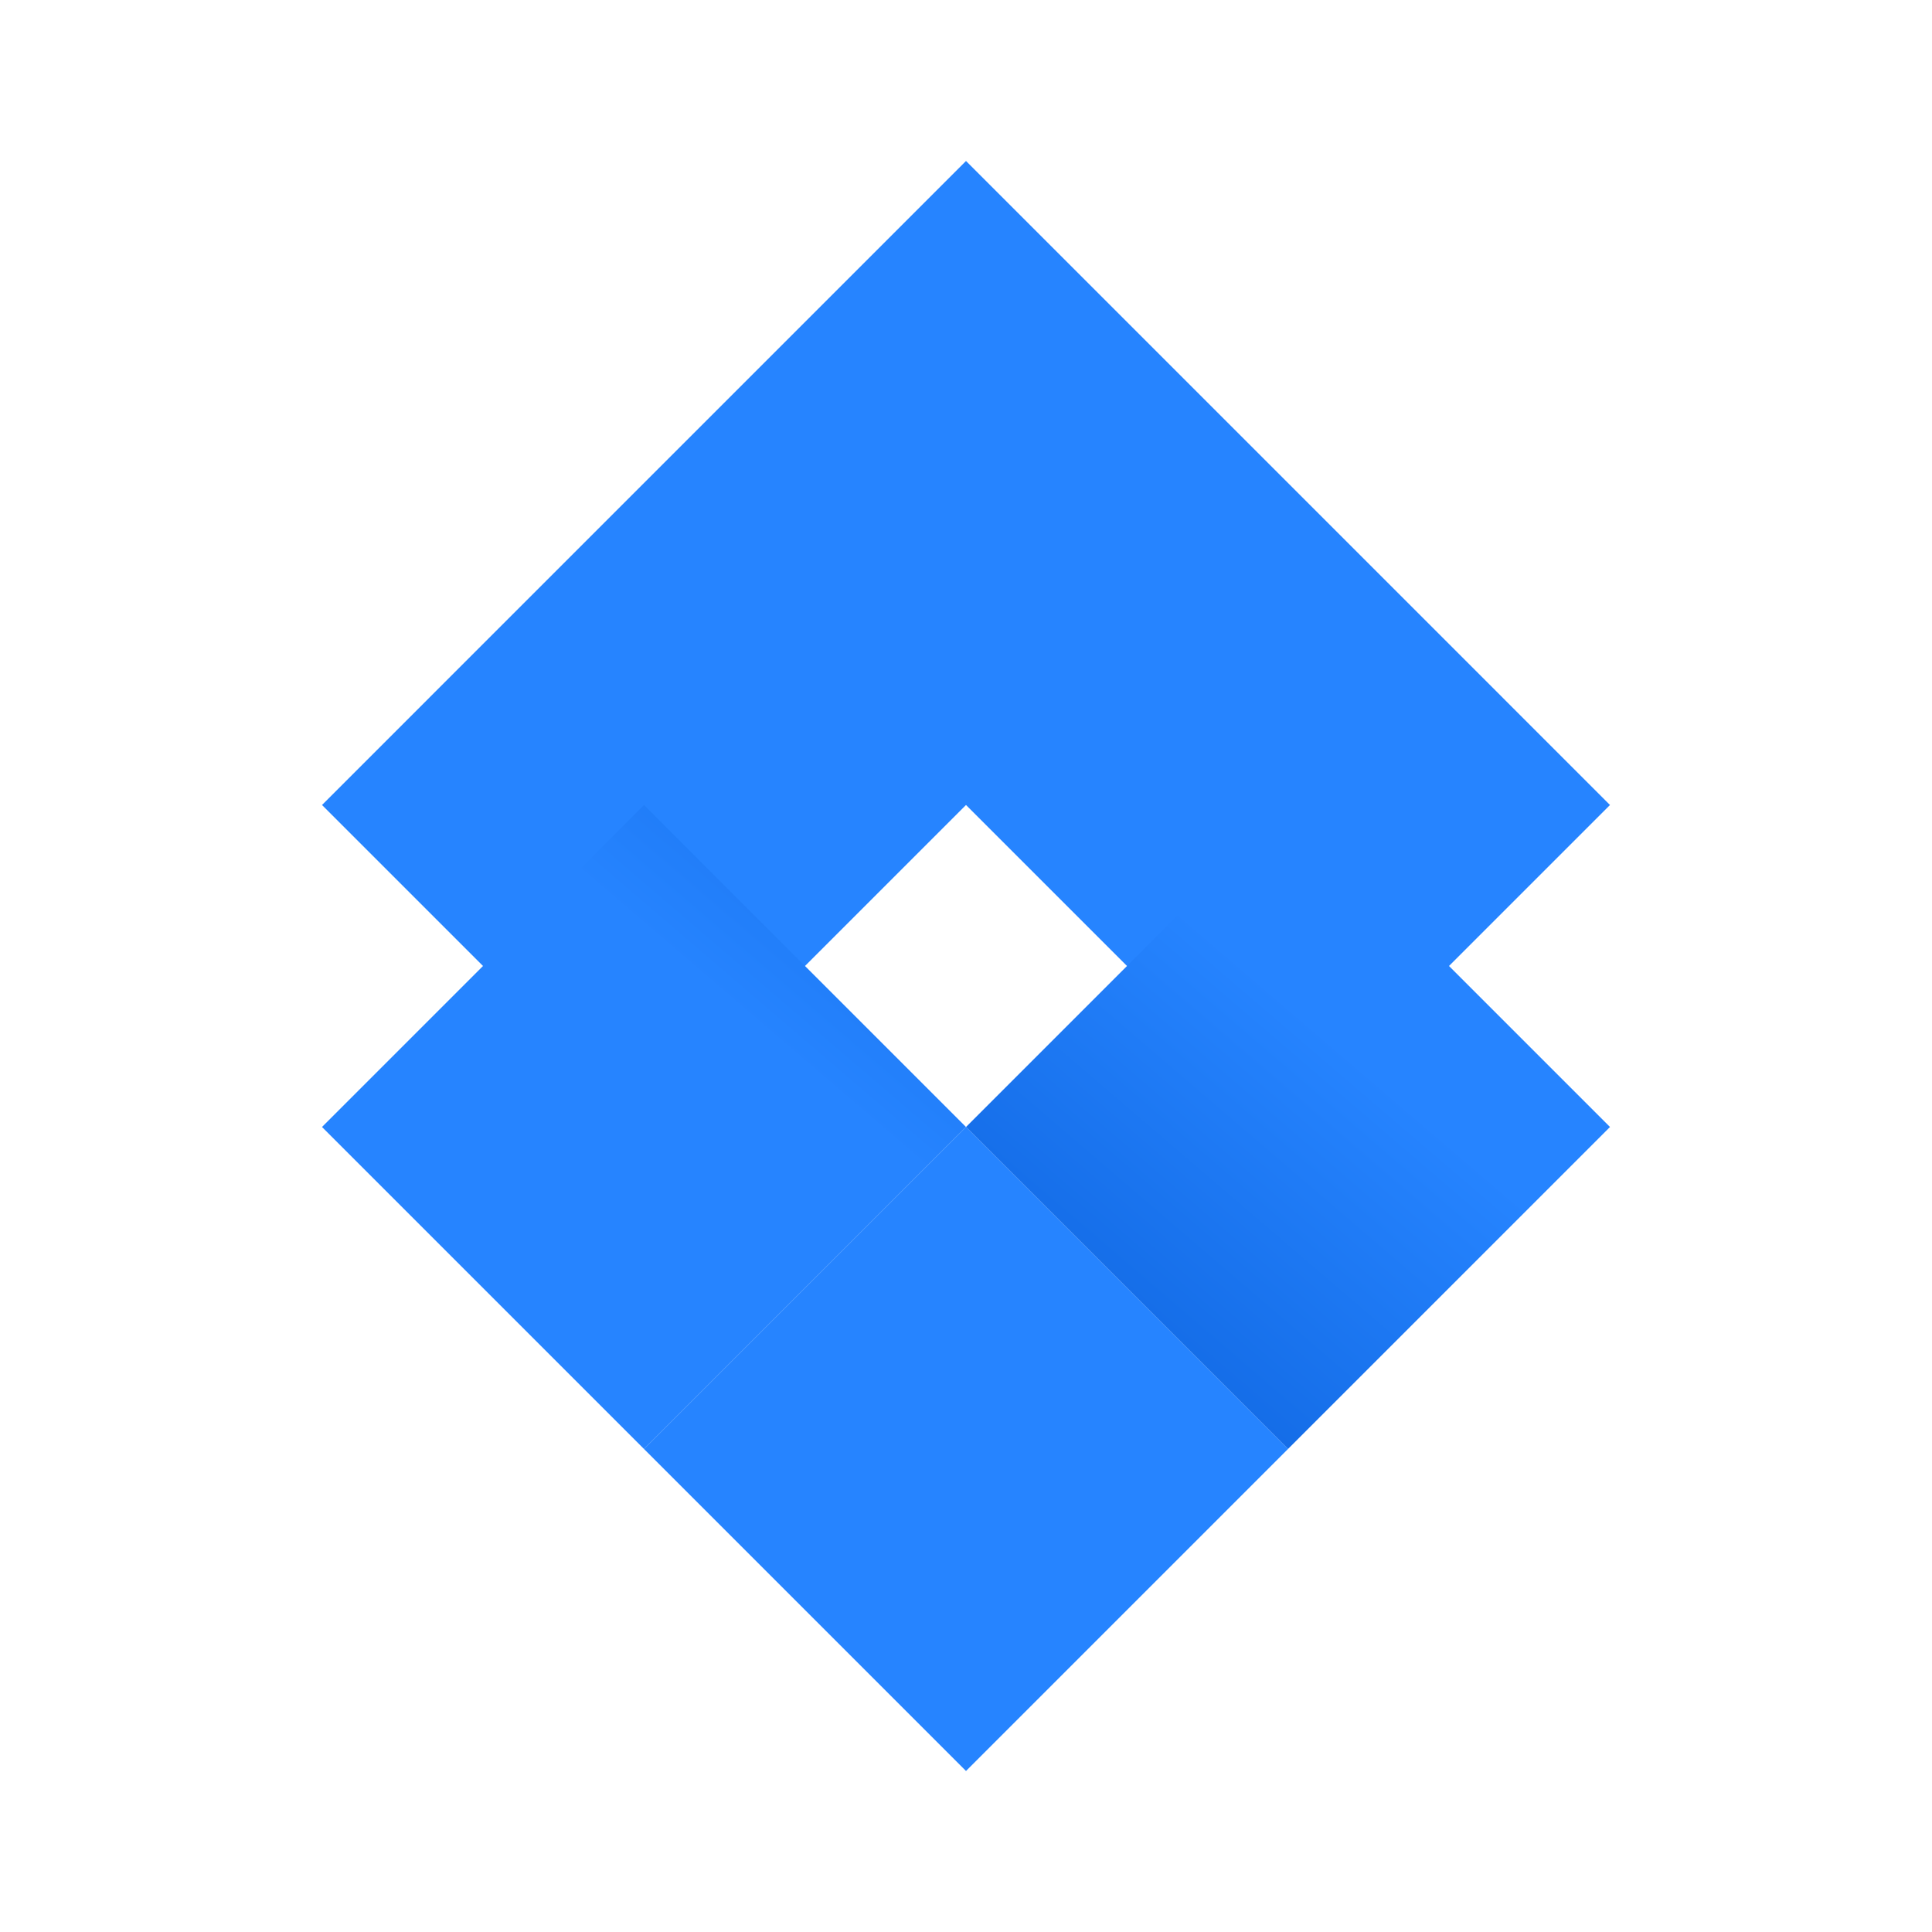
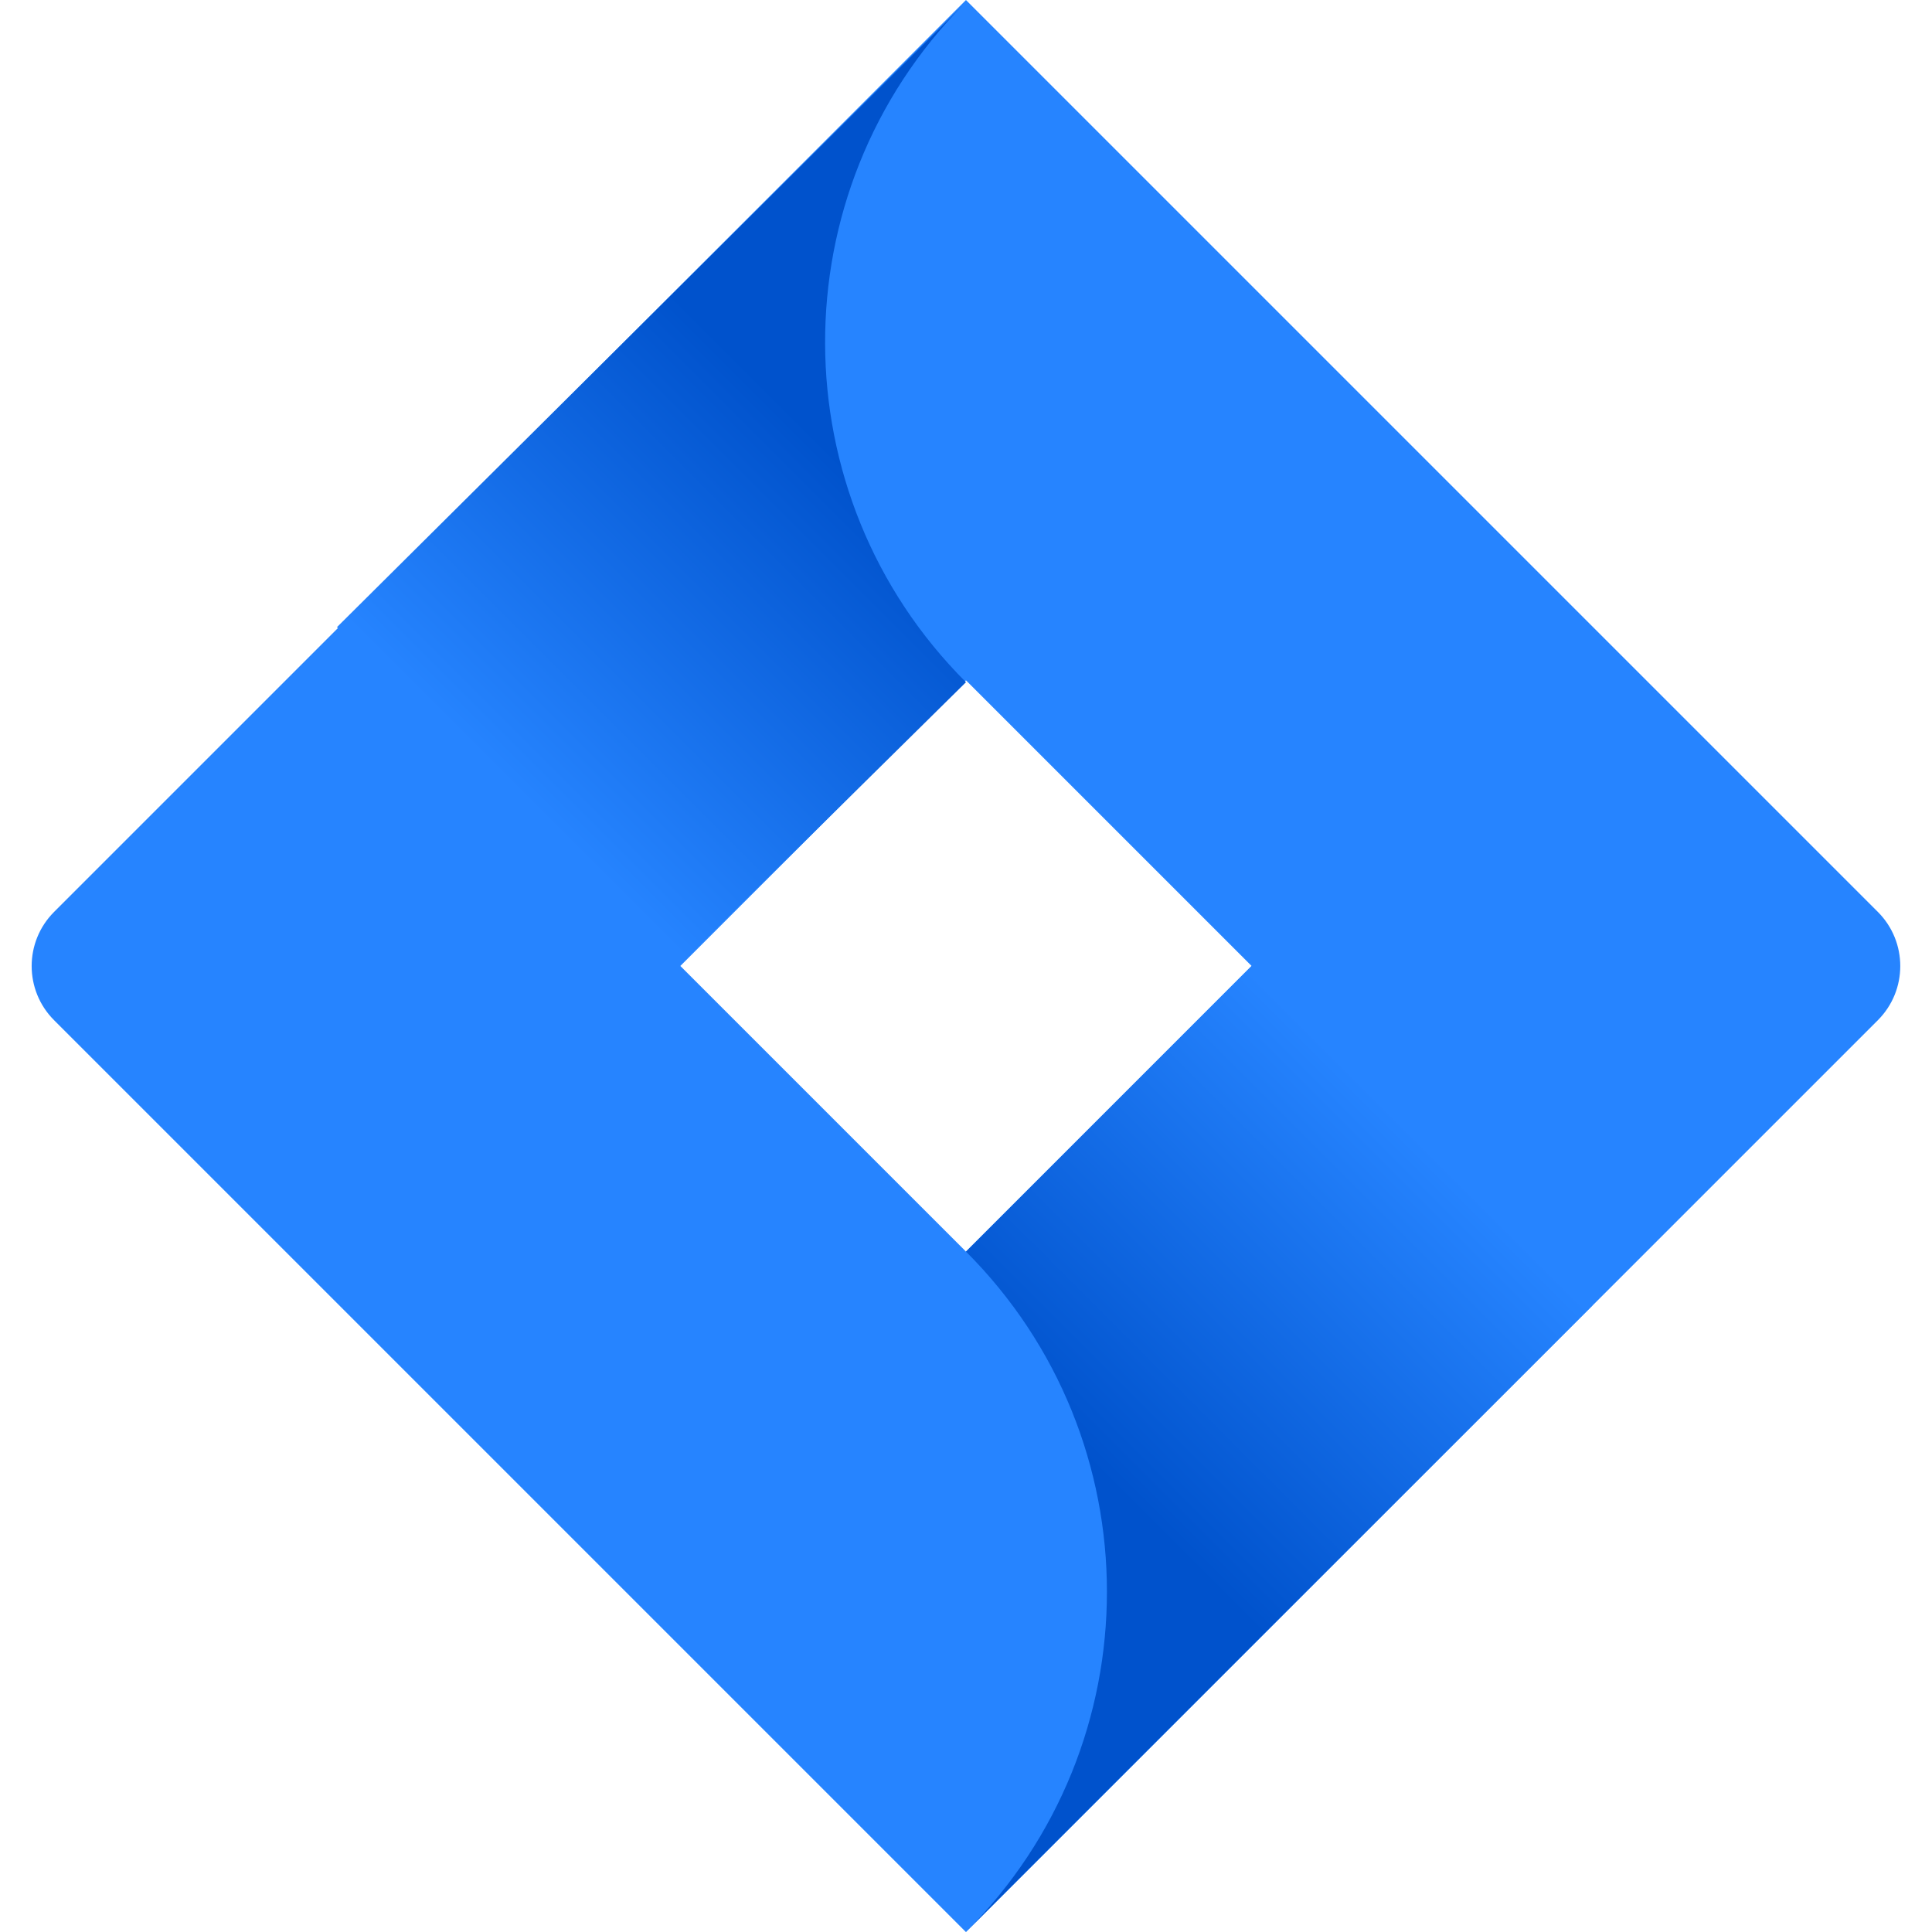
- <svg xmlns="http://www.w3.org/2000/svg" viewBox="0 0 48 48">
+ <svg xmlns="http://www.w3.org/2000/svg" xmlns:xlink="http://www.w3.org/1999/xlink" width="64" height="64">
  <defs>
-     <linearGradient id="jg1" x1="22" y1="4" x2="10" y2="18" gradientUnits="userSpaceOnUse">
-       <stop offset="0" stop-color="#0052CC" />
-       <stop offset="1" stop-color="#2684FF" />
+     <linearGradient id="A" gradientUnits="userSpaceOnUse">
+       <stop offset=".18" stop-color="#0052cc" />
+       <stop offset="1" stop-color="#2684ff" />
    </linearGradient>
-     <linearGradient id="jg2" x1="26" y1="44" x2="38" y2="30" gradientUnits="userSpaceOnUse">
-       <stop offset="0" stop-color="#0052CC" />
-       <stop offset="1" stop-color="#2684FF" />
-     </linearGradient>
+     <linearGradient id="B" x1="42.023" y1="35.232" x2="44.133" y2="33.122" xlink:href="#A" />
+     <linearGradient xlink:href="#A" id="C" x1="41.464" y1="29.159" x2="39.35" y2="31.273" />
  </defs>
-   <path fill="#2684FF" d="M24 4L8 20l8 8 8-8 8 8 8-8L24 4z" />
-   <path fill="url(#jg1)" d="M16 20l-8 8 8 8 8-8z" />
-   <path fill="url(#jg2)" d="M32 20l-8 8 8 8 8-8z" />
-   <path fill="#2684FF" d="M24 28l-8 8 8 8 8-8z" />
+   <g transform="matrix(6.249587 0 0 6.249587 -228.8213 -169.2629)">
+     <path d="M46.568 31.918l-4.834-4.834-4.834 4.834a.406.406 0 0 0 0 .573l4.834 4.834 4.834-4.834a.406.406 0 0 0 0-.573zm-4.834 1.8l-1.514-1.514 1.514-1.514 1.514 1.514z" fill="#2684ff" />
+     <path d="M41.734 30.7a2.549 2.549 0 0 1-.011-3.594L38.4 30.408l1.803 1.803z" fill="url(#C)" />
+     <path d="M43.252 32.2l-1.518 1.518a2.549 2.549 0 0 1 0 3.606l3.32-3.32z" fill="url(#B)" />
+   </g>
</svg>
